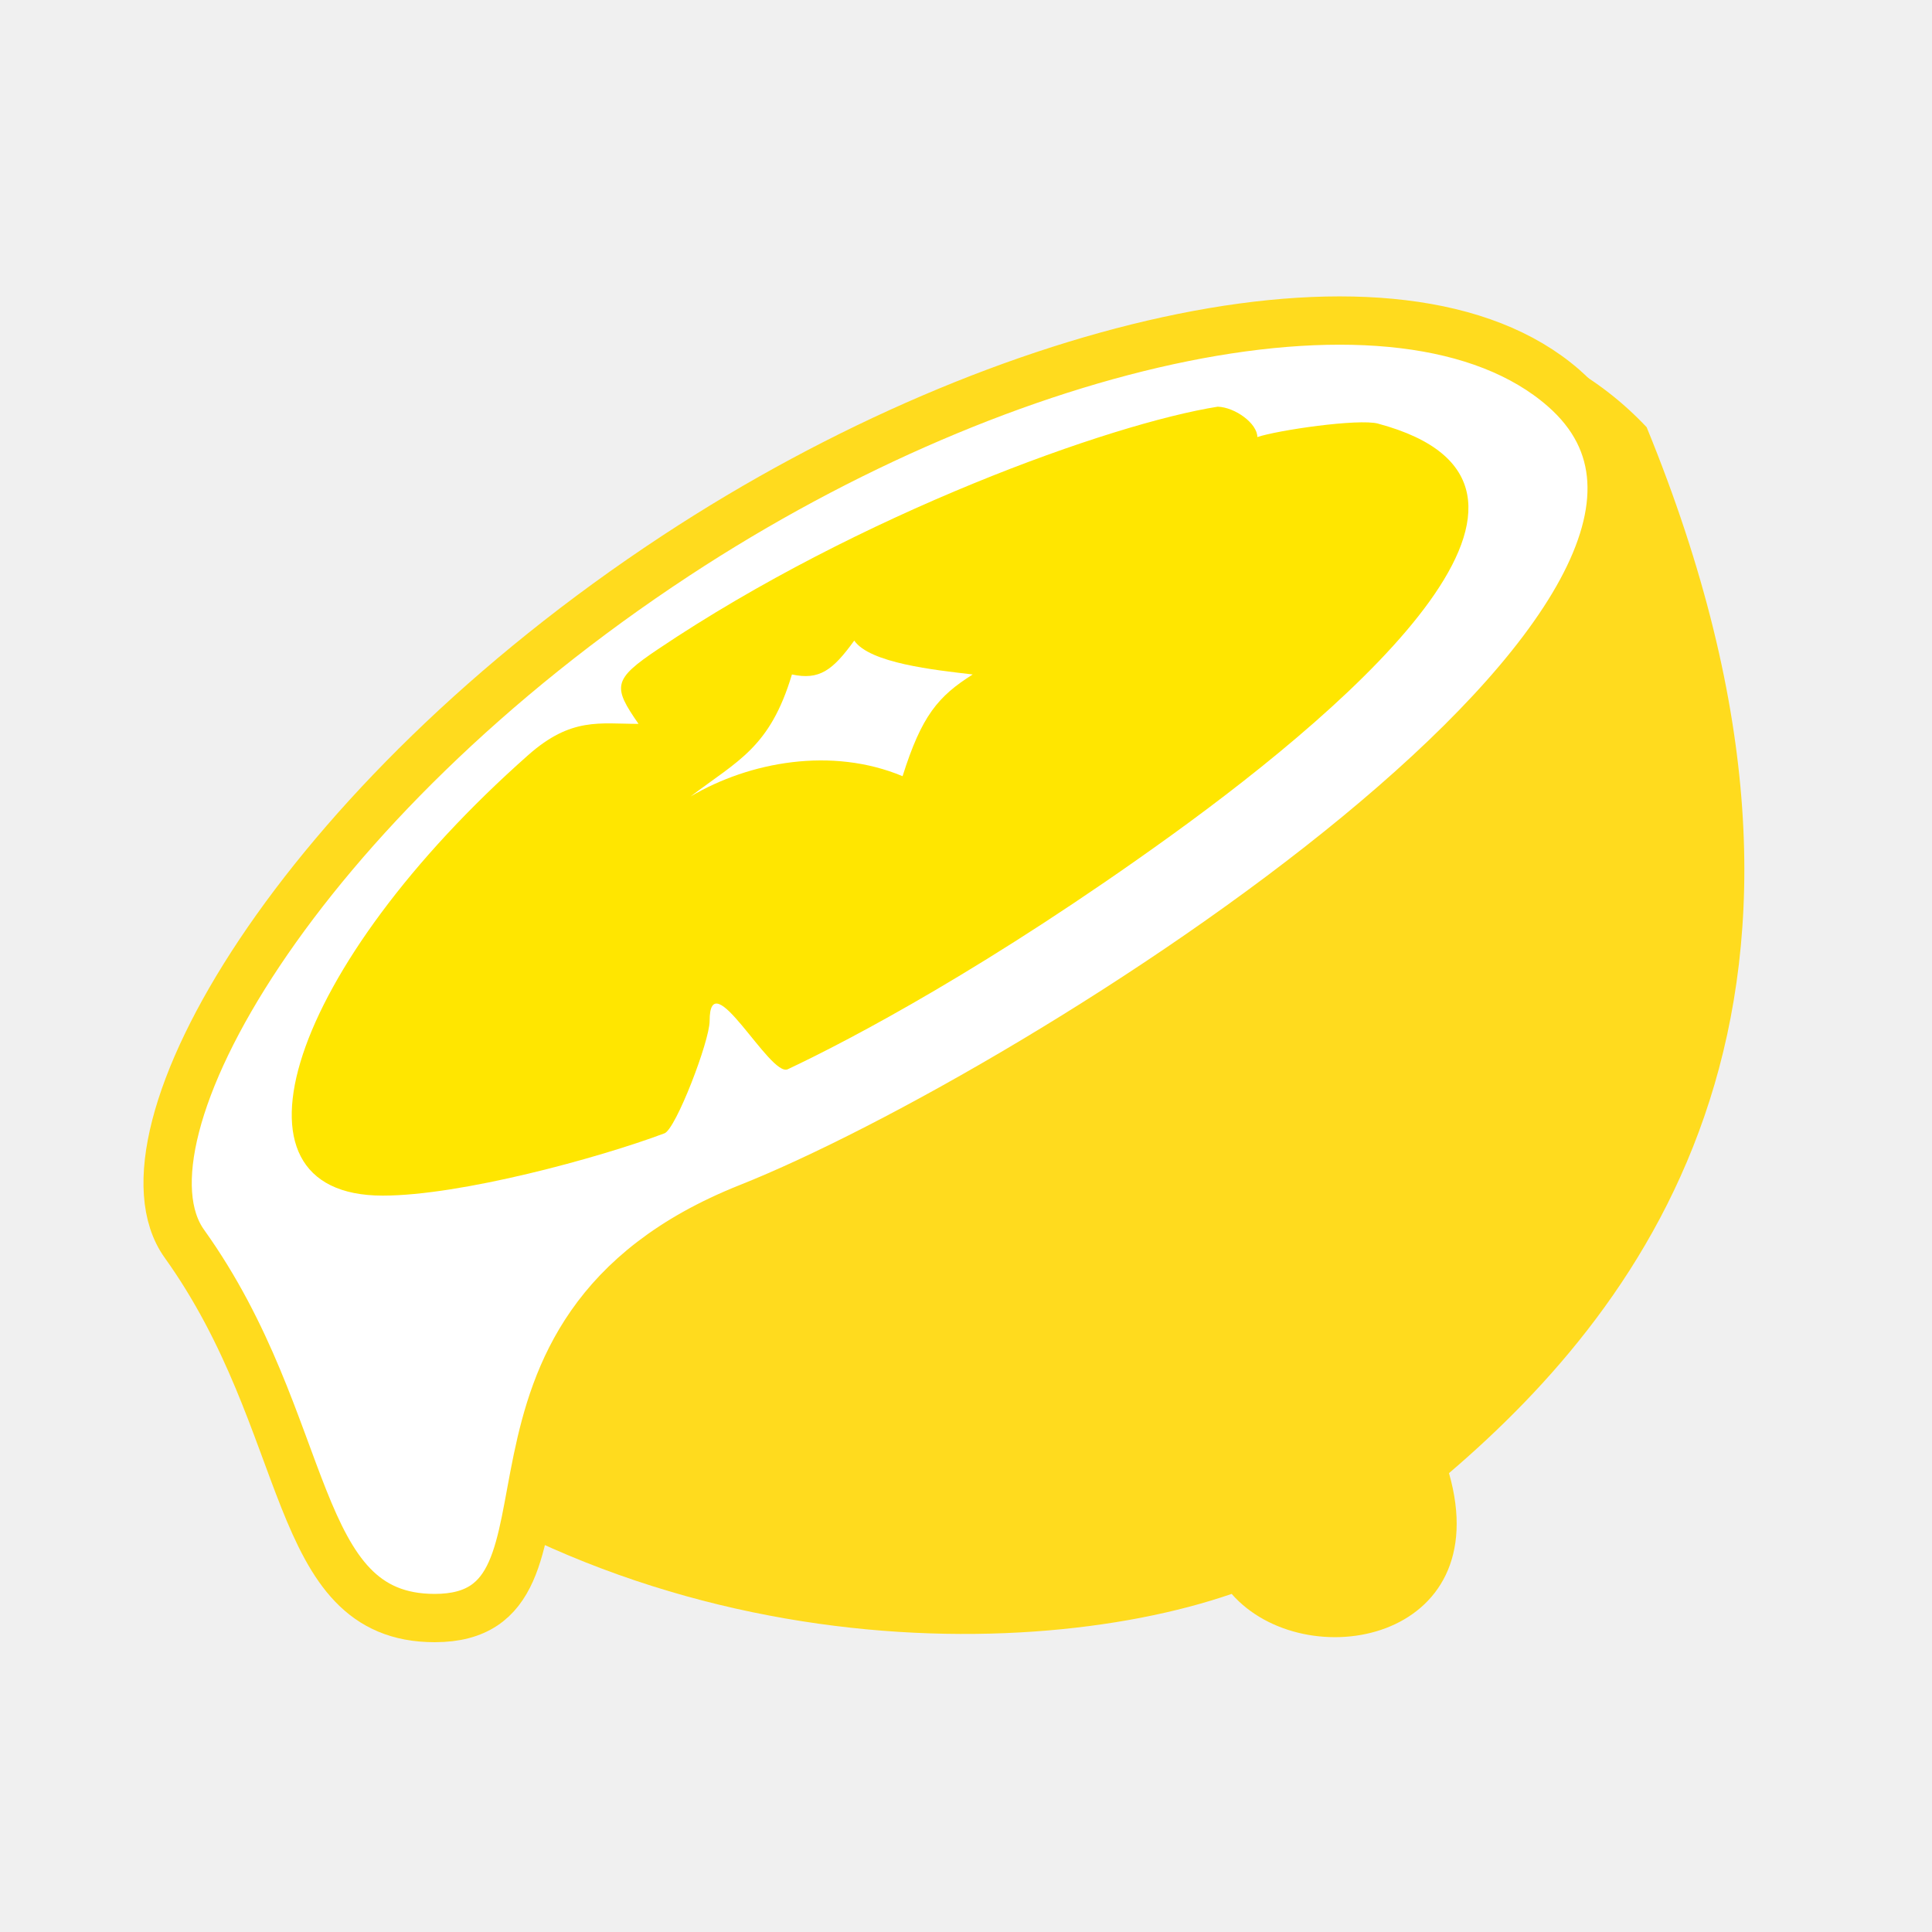
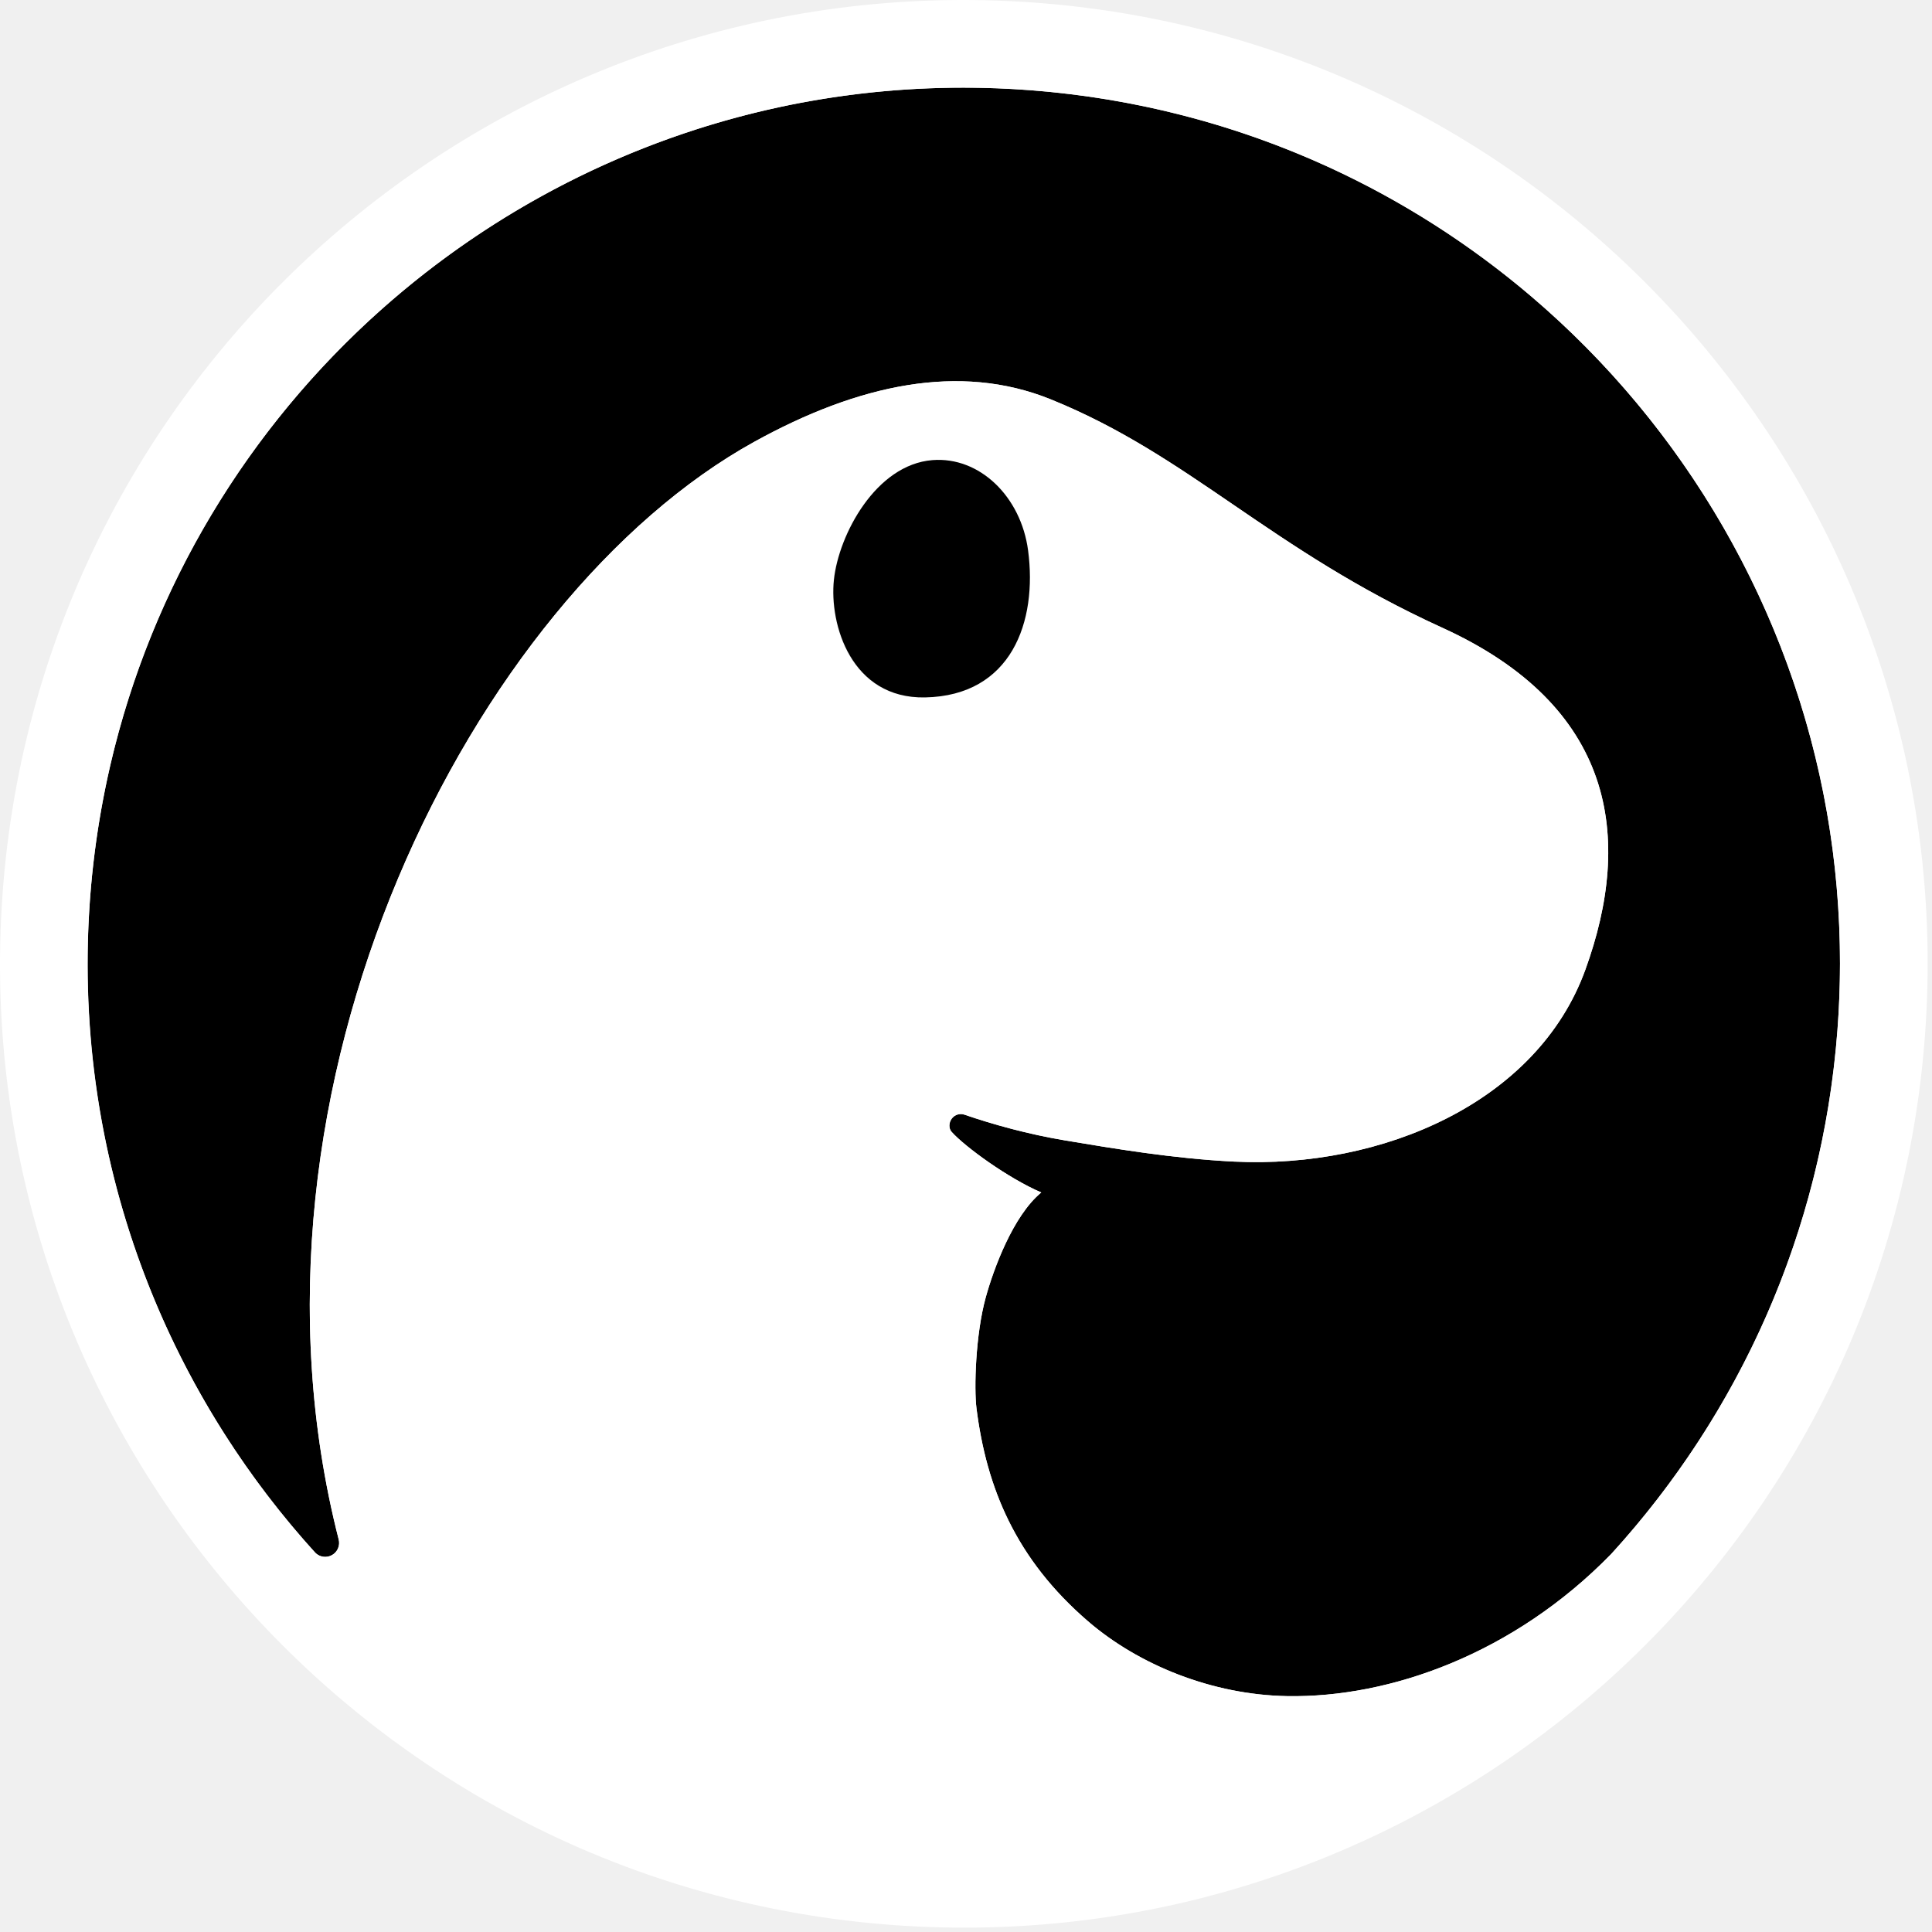
- <svg xmlns="http://www.w3.org/2000/svg" width="40" height="40" fill="none">
-   <path d="M34.092 8.845C38.929 20.652 34.092 27 30 30.5c1 3.5-2.986 4.222-4.5 2.5-4.457 1.537-13.512 1.487-20-5C2 24.5 4.73 16.714 14 11.5c8-4.5 16-7 20.092-2.655Z" fill="#FFDB1E" />
-   <path d="M14 11.5c6.848-4.497 15.025-6.38 18.368-3.47C37.5 12.5 21.5 22.612 15.5 25c-6.5 2.587-3 8.5-6.5 8.5-3 0-2.5-4-5.183-7.75C2.232 23.535 6.16 16.648 14 11.5Z" fill="#fff" stroke="#FFDB1E" />
-   <path d="M28.535 8.772c4.645 1.25-.365 5.695-4.303 8.536-3.732 2.692-6.606 4.21-7.923 4.83-.366.173-1.617-2.252-1.617-1 0 .417-.7 2.238-.934 2.326-1.365.512-4.223 1.29-5.835 1.29-3.491 0-1.923-4.754 3.014-9.122.892-.789 1.478-.645 2.283-.645-.537-.773-.534-.917.403-1.546C17.79 10.64 23 8.77 25.212 8.42c.366.014.82.35.82.629.41-.14 2.095-.388 2.503-.278Z" fill="#FFE600" />
-   <path d="M14.297 16.49c.985-.747 1.644-1.01 2.099-2.526.566.121.841-.08 1.29-.701.324.466 1.657.608 2.453.701-.715.451-1.057.852-1.452 2.106-1.464-.611-3.167-.302-4.39.42Z" fill="#fff" />
+ <svg xmlns="http://www.w3.org/2000/svg" width="100%" height="100%" viewBox="0 0 441 441" version="1.1" xml:space="preserve" style="fill-rule:evenodd;clip-rule:evenodd;stroke-linejoin:round;stroke-miterlimit:2;">
+   <g transform="matrix(1.02631,-2.08167e-17,2.08167e-17,1.02631,-0.525826,-0.525138)">
+     <path d="M37.965,296.635C26.441,271.766 20.009,244.065 20.009,214.873C20.009,207.318 20.439,199.863 21.278,192.531C22.129,185.123 23.39,177.852 25.036,170.742C34.286,130.852 55.801,95.64 85.384,69.301C110.233,47.207 140.674,31.444 174.043,24.299C187.212,21.486 200.872,20.006 214.875,20.006C219.783,20.011 224.727,20.2 229.701,20.579C253.285,22.38 275.571,28.317 295.904,37.625C312.305,45.143 327.486,54.87 341.064,66.426C375.17,95.48 398.957,135.953 406.867,181.369C408.757,192.255 409.742,203.45 409.742,214.873C409.738,219.789 409.548,224.74 409.168,229.721C407.731,248.545 403.659,266.542 397.34,283.379C388.521,306.83 375.308,328.136 358.706,346.294C337.113,368.342 309.673,378.152 286.755,377.744C270.09,377.447 253.784,370.816 242.516,361.114C226.42,347.253 219.918,331.409 217.69,313.729C217.136,309.334 217.461,297.358 219.748,289.066C221.453,282.885 225.777,270.948 232.1,265.727C224.703,262.541 215.183,255.604 212.182,252.274C211.445,251.455 211.54,250.174 212.2,249.292C212.861,248.41 214.02,248.062 215.057,248.435C221.416,250.618 229.161,252.771 237.327,254.137C248.067,255.932 261.424,258.194 274.955,258.859C307.946,260.479 342.407,245.67 353.103,216.207C363.798,186.744 359.649,157.602 321.279,140.121C282.909,122.64 265.185,101.856 234.183,89.32C213.934,81.131 191.396,85.992 168.257,98.78C105.931,133.223 50.092,242.048 75.833,342.873C76.201,344.252 75.58,345.705 74.328,346.392C73.156,347.036 71.713,346.852 70.741,345.962C63.25,337.731 56.454,328.857 50.445,319.433C45.796,312.139 41.623,304.524 37.965,296.635Z" />
+   </g>
+   <g transform="matrix(0.0920293,0.00428099,-0.00428099,0.0920293,-28.1272,-500.301)">
+     <path d="M3053.7,5296.9C4371.65,5296.9 5441.66,6366.91 5441.66,7684.86C5441.66,9002.81 4371.65,10072.8 3053.7,10072.8C1735.75,10072.8 665.74,9002.81 665.74,7684.86C665.74,6366.91 1735.75,5296.9 3053.7,5296.9ZM3745.03,8143.22C3594.12,8142.82 3444.31,8124.57 3323.87,8110.15C3232.29,8099.18 3144.99,8079.23 3073.1,8058.23C3061.36,8054.62 3048.65,8059.09 3041.75,8069.24C3034.86,8079.4 3034.46,8093.71 3043.09,8102.44C3078.21,8137.94 3187.74,8210.21 3271.7,8241.83C3204.04,8303.2 3162.1,8438.28 3146.33,8507.94C3125.17,8601.4 3127.75,8734.83 3136.19,8783.45C3170.14,8979.04 3250.69,9151.99 3436.99,9297.9C3567.4,9400.03 3752.28,9465.38 3937.88,9460.06C4194.01,9452.71 4495.48,9328.51 4724.65,9070.17C5023.25,8710.58 5208.52,8252.45 5223.47,7749.5C5259.08,6551.9 4315.7,5550.69 3118.1,5515.08C1920.51,5479.47 919.301,6422.86 883.689,7620.45C865.246,8240.66 1109.37,8808.21 1515.43,9216.2C1526.73,9227.39 1544.21,9229.43 1557.78,9221.14C1571.35,9212.85 1577.51,9196.36 1572.7,9181.2C1234.07,8072.55 1799.11,6832.64 2474.84,6417.1C2725.71,6262.82 2973.99,6197.06 3203.56,6277.7C3555.04,6401.15 3763.03,6623.26 4199.06,6797.93C4635.09,6972.59 4696.35,7294.74 4592.58,7628.14C4488.81,7961.54 4113,8144.17 3745.03,8143.22ZM2917.17,6442.51C2777.75,6459.97 2693.93,6637.44 2687.08,6749.42C2680.18,6861.39 2744.03,7042.7 2926.19,7030.63C3139.52,7016.49 3195.89,6830.7 3164.24,6654.94C3140.48,6522.94 3033.73,6427.9 2917.17,6442.51Z" style="fill:white;" />
+   </g>
+   <g transform="matrix(7.12289,0.543899,-0.543899,7.12289,-4867.49,-1040.55)">
+     <path d="M721.316,105.751C722.813,105.518 724.225,106.703 724.582,108.395C725.058,110.649 724.402,113.065 721.658,113.329C719.314,113.555 718.422,111.242 718.468,109.796C718.513,108.35 719.525,106.03 721.316,105.751Z" />
+   </g>
</svg>
